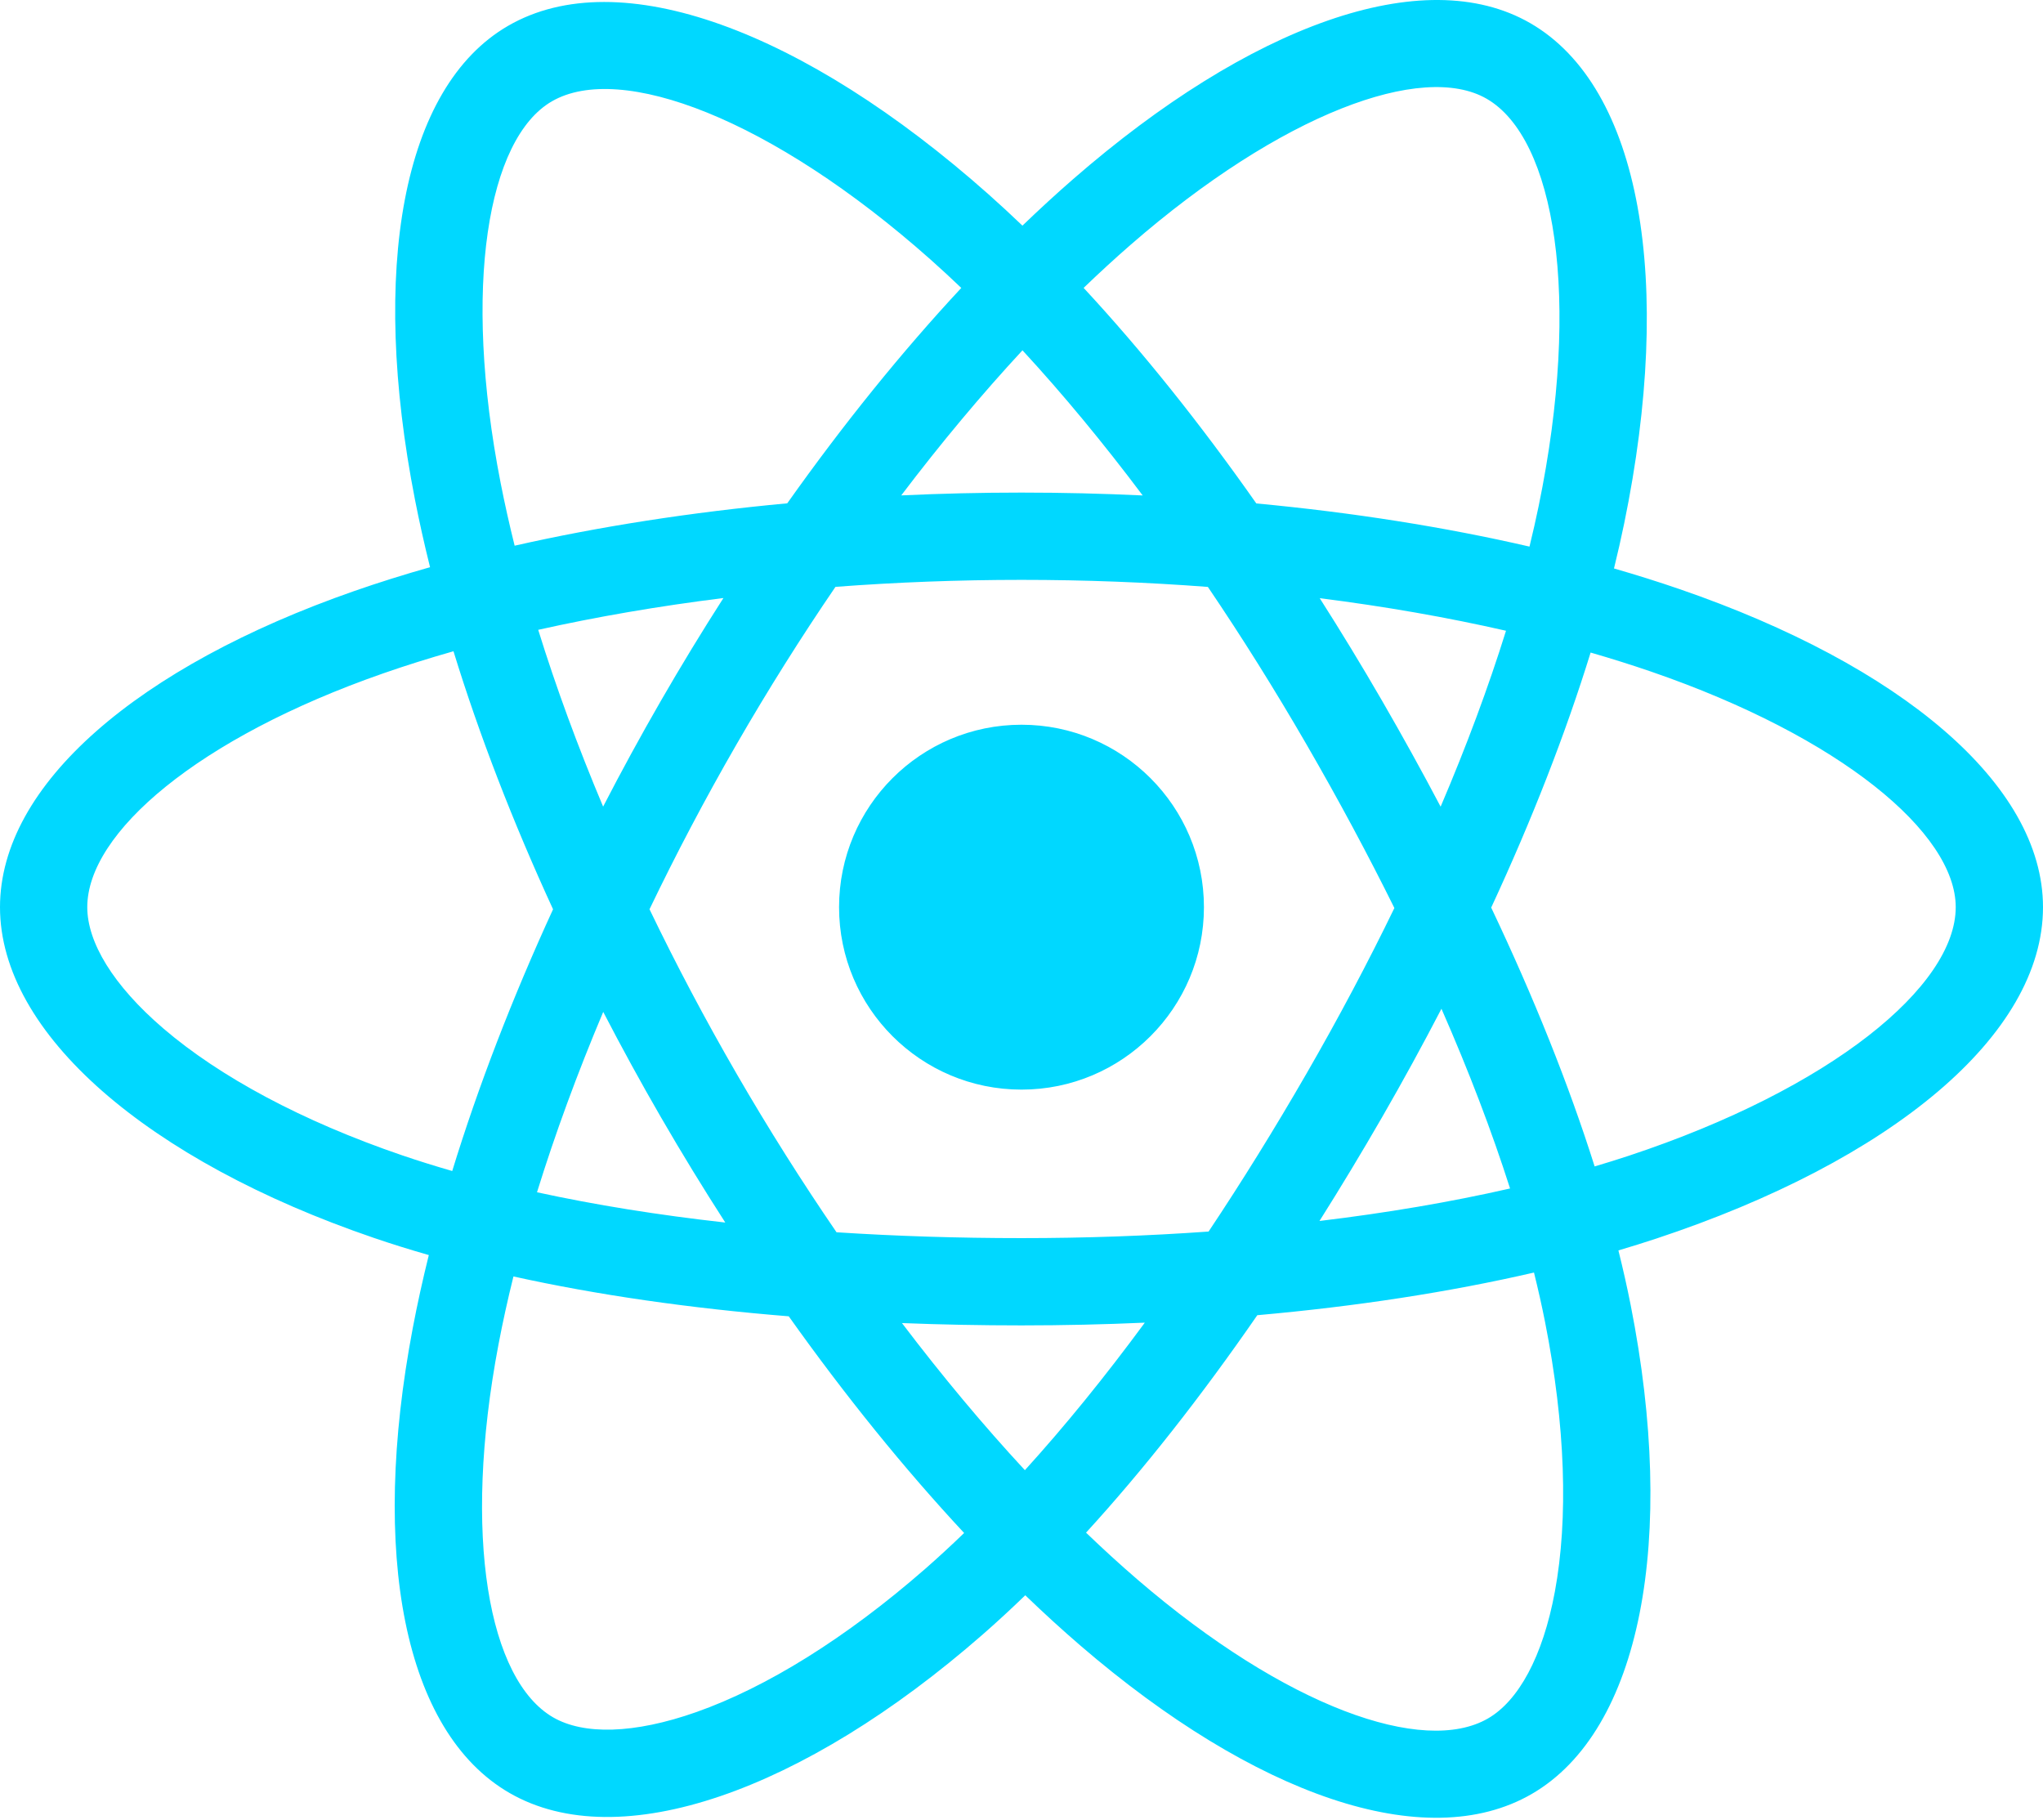
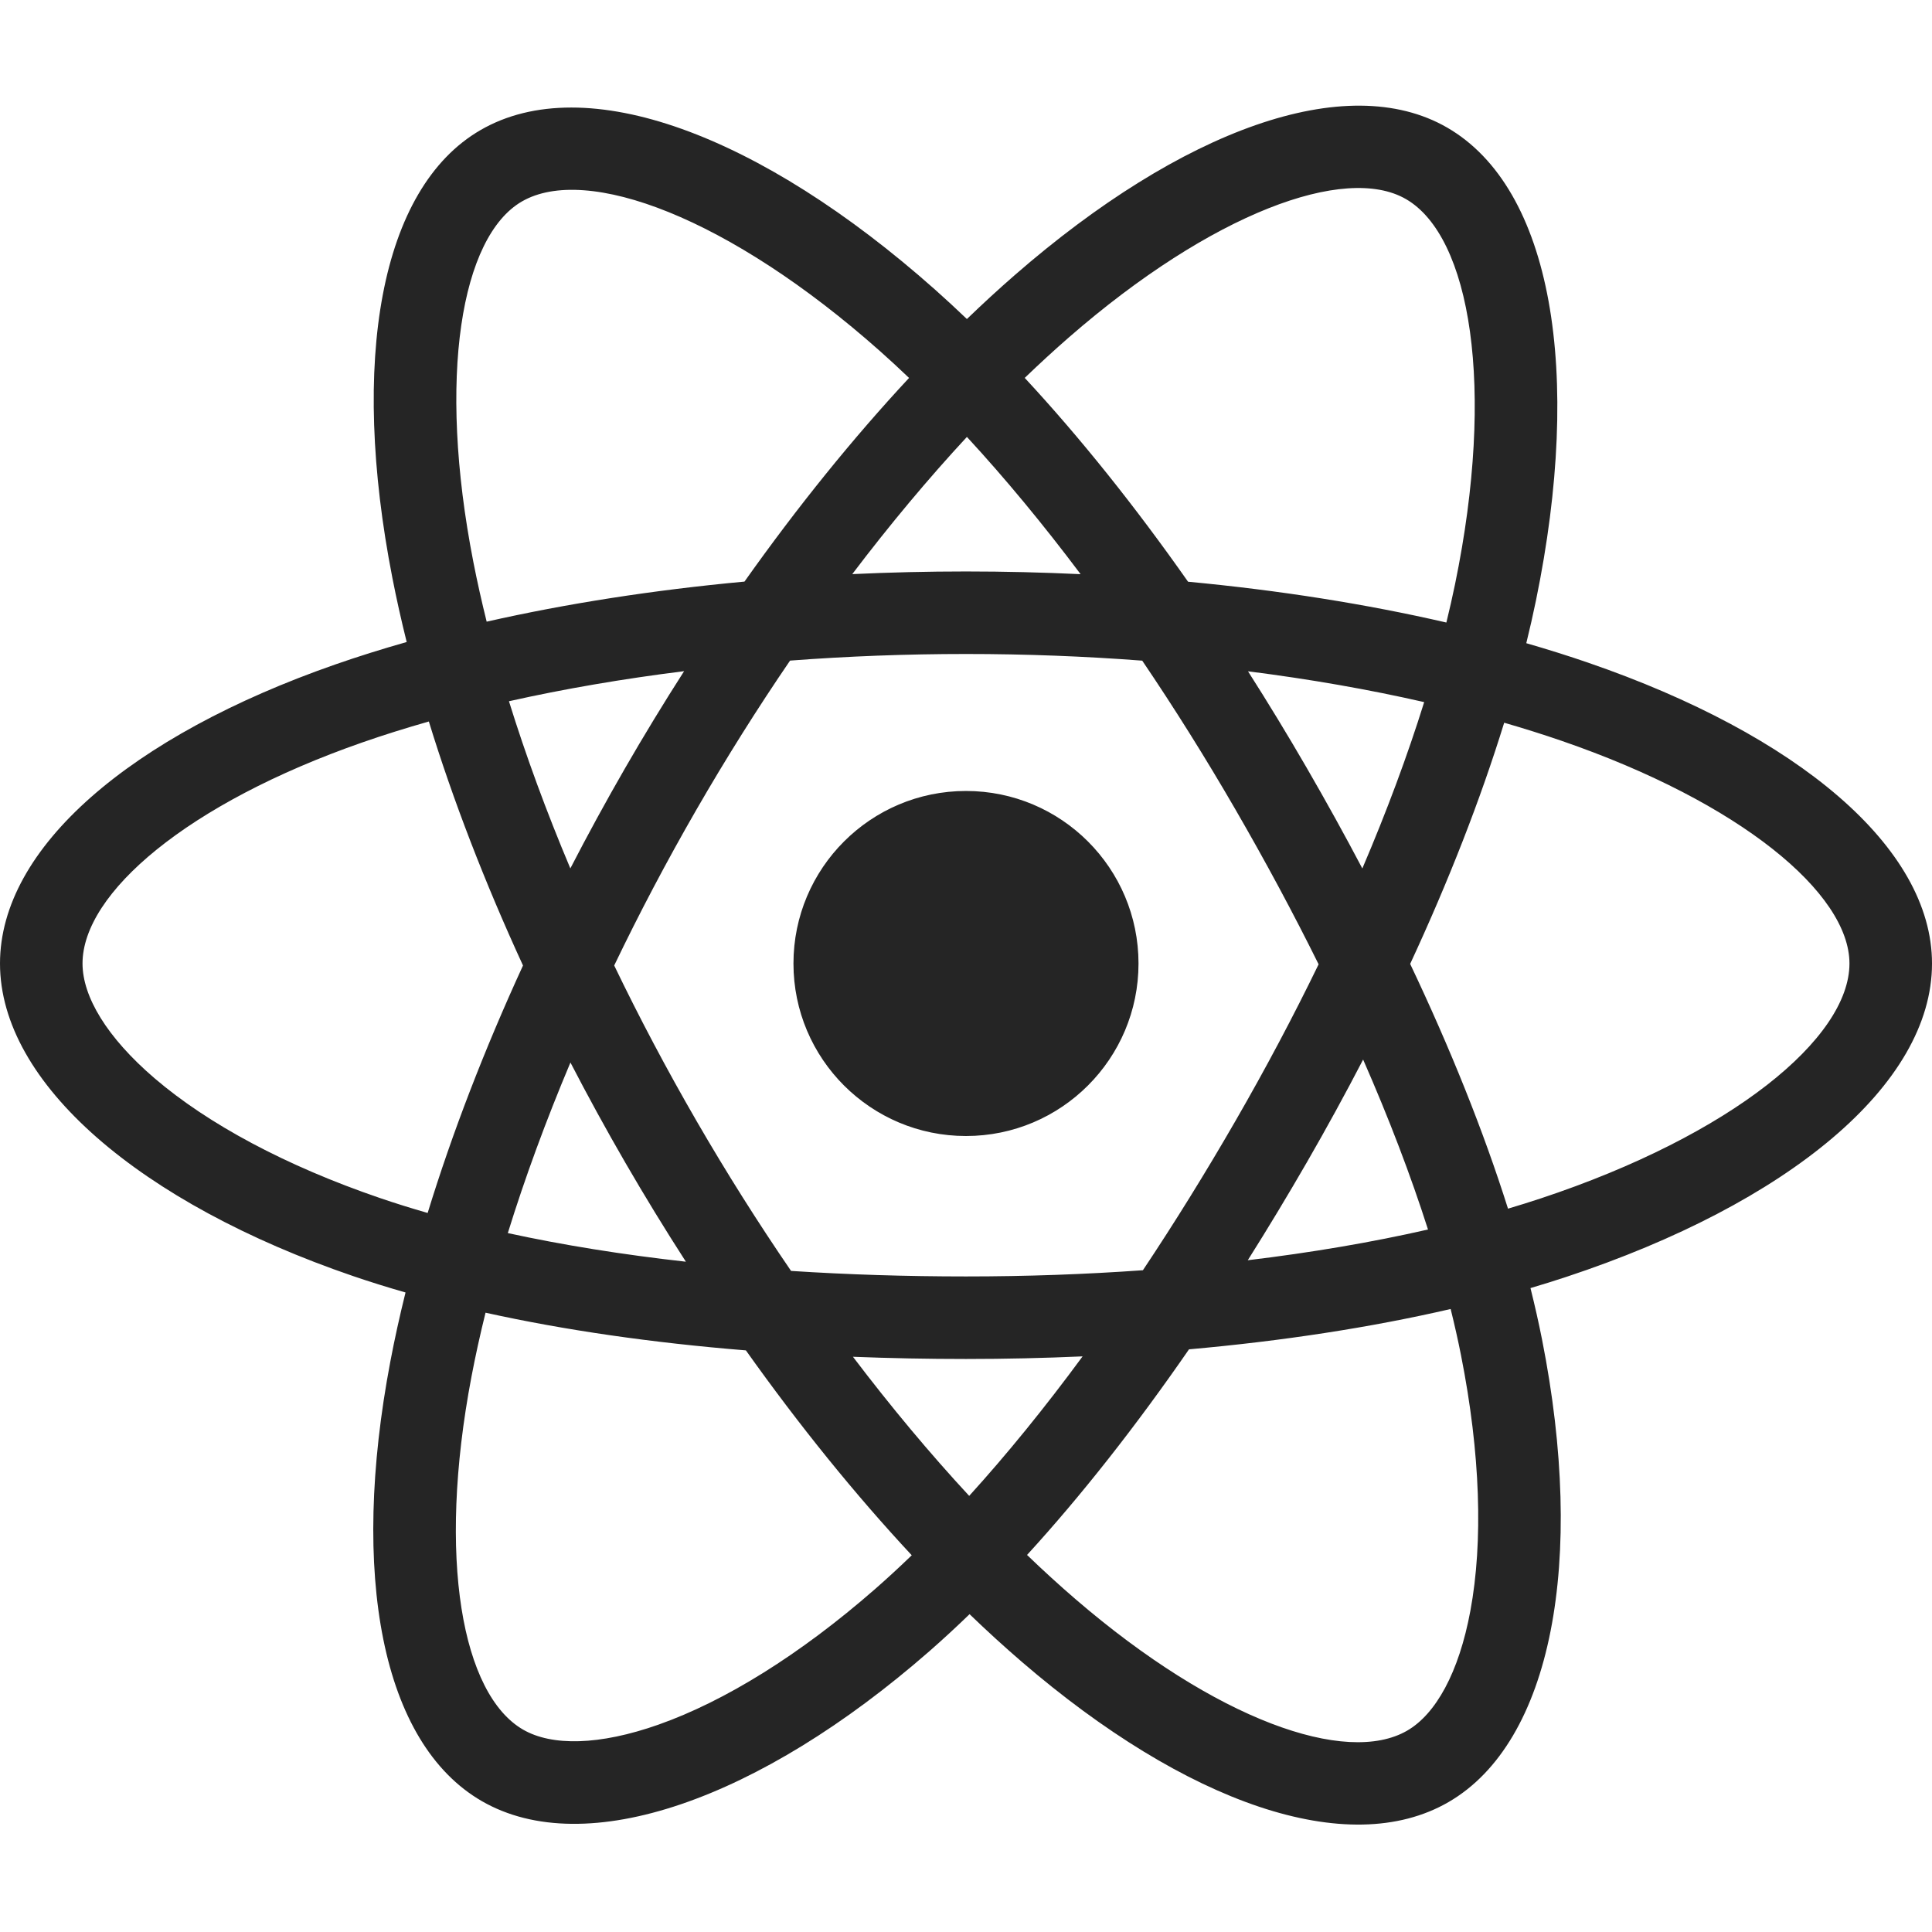
- <svg xmlns="http://www.w3.org/2000/svg" width="256px" height="228px" viewBox="0 0 256 228" version="1.1" preserveAspectRatio="xMidYMid">
-   <g>
-     <path d="M210.483,73.824 C207.828,72.91 205.076,72.045 202.242,71.227 C202.708,69.326 203.136,67.45 203.516,65.606 C209.754,35.325 205.675,10.93 191.747,2.898 C178.392,-4.803 156.551,3.227 134.493,22.424 C132.372,24.27 130.245,26.224 128.118,28.272 C126.702,26.917 125.287,25.608 123.877,24.355 C100.759,3.829 77.587,-4.822 63.673,3.233 C50.33,10.957 46.379,33.89 51.995,62.588 C52.537,65.36 53.171,68.191 53.887,71.069 C50.608,72 47.442,72.992 44.413,74.048 C17.309,83.497 0,98.307 0,113.668 C0,129.533 18.582,145.446 46.812,155.095 C49.039,155.857 51.351,156.577 53.733,157.26 C52.96,160.373 52.288,163.423 51.723,166.398 C46.369,194.598 50.55,216.989 63.857,224.664 C77.601,232.59 100.669,224.443 123.13,204.809 C124.906,203.257 126.687,201.611 128.472,199.886 C130.786,202.114 133.095,204.222 135.393,206.2 C157.15,224.922 178.638,232.482 191.932,224.786 C205.663,216.837 210.126,192.783 204.332,163.518 C203.89,161.283 203.375,159 202.797,156.676 C204.417,156.197 206.007,155.702 207.557,155.188 C236.905,145.465 256,129.745 256,113.668 C256,98.251 238.132,83.342 210.483,73.824 L210.483,73.824 Z M204.118,144.808 C202.718,145.271 201.282,145.719 199.818,146.153 C196.578,135.896 192.206,124.99 186.855,113.721 C191.961,102.721 196.165,91.954 199.314,81.764 C201.933,82.522 204.474,83.321 206.924,84.164 C230.613,92.32 245.064,104.377 245.064,113.668 C245.064,123.564 229.458,136.411 204.118,144.808 L204.118,144.808 Z M193.604,165.642 C196.166,178.583 196.531,190.283 194.835,199.429 C193.31,207.648 190.244,213.127 186.452,215.322 C178.385,219.991 161.132,213.921 142.525,197.91 C140.392,196.074 138.244,194.115 136.088,192.04 C143.302,184.151 150.511,174.98 157.547,164.794 C169.923,163.696 181.615,161.9 192.218,159.449 C192.74,161.556 193.204,163.622 193.604,165.642 L193.604,165.642 Z M87.276,214.515 C79.394,217.298 73.116,217.378 69.321,215.19 C61.246,210.533 57.889,192.554 62.468,168.438 C62.993,165.676 63.617,162.839 64.337,159.939 C74.823,162.258 86.43,163.927 98.835,164.933 C105.919,174.9 113.336,184.061 120.811,192.083 C119.178,193.659 117.551,195.16 115.934,196.575 C106.001,205.257 96.048,211.417 87.276,214.515 L87.276,214.515 Z M50.349,144.747 C37.866,140.48 27.557,134.935 20.491,128.884 C14.141,123.447 10.936,118.048 10.936,113.668 C10.936,104.346 24.833,92.456 48.012,84.375 C50.825,83.394 53.769,82.47 56.824,81.602 C60.028,92.022 64.23,102.917 69.301,113.934 C64.164,125.115 59.902,136.183 56.667,146.726 C54.489,146.099 52.379,145.44 50.349,144.747 L50.349,144.747 Z M62.727,60.488 C57.916,35.9 61.111,17.353 69.152,12.698 C77.716,7.74 96.654,14.809 116.615,32.533 C117.891,33.666 119.172,34.851 120.456,36.078 C113.018,44.065 105.669,53.157 98.648,63.066 C86.608,64.182 75.083,65.974 64.487,68.375 C63.821,65.695 63.231,63.062 62.727,60.488 L62.727,60.488 Z M173.154,87.755 C170.621,83.38 168.02,79.108 165.369,74.952 C173.537,75.985 181.363,77.356 188.712,79.033 C186.506,86.104 183.756,93.497 180.519,101.077 C178.196,96.668 175.74,92.223 173.154,87.755 L173.154,87.755 Z M128.122,43.894 C133.166,49.359 138.218,55.46 143.187,62.08 C138.18,61.844 133.111,61.721 128,61.721 C122.937,61.721 117.906,61.841 112.93,62.074 C117.904,55.515 122.999,49.422 128.122,43.894 L128.122,43.894 Z M82.802,87.831 C80.272,92.218 77.861,96.639 75.575,101.069 C72.391,93.516 69.666,86.089 67.441,78.917 C74.745,77.283 82.534,75.946 90.65,74.933 C87.961,79.127 85.339,83.43 82.802,87.83 L82.802,87.831 L82.802,87.831 Z M90.883,153.183 C82.498,152.247 74.592,150.98 67.29,149.39 C69.551,142.091 72.335,134.505 75.588,126.79 C77.879,131.216 80.299,135.638 82.845,140.036 L82.846,140.036 C85.439,144.515 88.126,148.904 90.883,153.183 L90.883,153.183 Z M128.425,184.213 C123.241,178.621 118.071,172.434 113.022,165.78 C117.924,165.972 122.921,166.071 128,166.071 C133.218,166.071 138.376,165.953 143.453,165.727 C138.468,172.501 133.435,178.697 128.425,184.213 L128.425,184.213 Z M180.623,126.396 C184.045,134.195 186.929,141.741 189.219,148.916 C181.797,150.61 173.783,151.974 165.339,152.987 C167.997,148.776 170.62,144.43 173.198,139.961 C175.805,135.438 178.282,130.909 180.623,126.396 L180.623,126.396 Z M163.725,134.497 C159.723,141.436 155.614,148.059 151.444,154.312 C143.847,154.855 135.999,155.135 128,155.135 C120.033,155.135 112.284,154.887 104.822,154.403 C100.483,148.068 96.285,141.425 92.309,134.557 L92.31,134.557 C88.344,127.707 84.694,120.799 81.387,113.93 C84.693,107.046 88.334,100.13 92.277,93.293 L92.276,93.294 C96.229,86.439 100.39,79.828 104.689,73.533 C112.302,72.957 120.11,72.657 128,72.657 L128,72.657 C135.926,72.657 143.743,72.96 151.354,73.54 C155.587,79.789 159.72,86.378 163.689,93.235 C167.703,100.169 171.39,107.038 174.725,113.775 C171.4,120.628 167.721,127.567 163.725,134.497 L163.725,134.497 Z M186.285,12.373 C194.857,17.317 198.191,37.254 192.805,63.399 C192.461,65.067 192.075,66.766 191.654,68.488 C181.033,66.037 169.5,64.214 157.425,63.081 C150.391,53.064 143.102,43.957 135.785,36.073 C137.752,34.181 139.716,32.376 141.673,30.673 C160.572,14.226 178.237,7.732 186.285,12.373 L186.285,12.373 Z M128,90.808 C140.625,90.808 150.86,101.043 150.86,113.668 C150.86,126.293 140.625,136.528 128,136.528 C115.375,136.528 105.14,126.293 105.14,113.668 C105.14,101.043 115.375,90.808 128,90.808 L128,90.808 Z" fill="#00D8FF" />
-   </g>
+ <svg xmlns="http://www.w3.org/2000/svg" height="288" width="288">
+   <svg height="288" preserveAspectRatio="xMidYMid" viewBox="0 0 256 228" width="288">
+     <path d="m210.483 73.824c-2.656-.914-5.408-1.779-8.241-2.597.466-1.901.893-3.777 1.273-5.621 6.238-30.281 2.159-54.676-11.768-62.707-13.355-7.701-35.196.329-57.254 19.525-2.121 1.846-4.248 3.8-6.374 5.849-1.417-1.355-2.831-2.665-4.242-3.917-23.118-20.526-46.29-29.177-60.204-21.122-13.342 7.724-17.293 30.657-11.678 59.355.542 2.772 1.176 5.603 1.893 8.481-3.28.931-6.446 1.923-9.475 2.979-27.103 9.449-44.413 24.259-44.413 39.62 0 15.865 18.582 31.778 46.812 41.427 2.228.761 4.539 1.481 6.922 2.165-.773 3.113-1.446 6.163-2.01 9.138-5.354 28.2-1.173 50.591 12.134 58.266 13.745 7.926 36.812-.221 59.273-19.855 1.775-1.552 3.557-3.198 5.342-4.923 2.313 2.228 4.623 4.336 6.921 6.314 21.757 18.722 43.245 26.283 56.539 18.586 13.731-7.949 18.193-32.003 12.4-61.268-.442-2.235-.957-4.518-1.536-6.842 1.62-.479 3.21-.973 4.761-1.487 29.348-9.724 48.443-25.443 48.443-41.52 0-15.417-17.868-30.326-45.517-39.844zm-6.365 70.984c-1.4.463-2.836.911-4.3 1.346-3.24-10.257-7.613-21.163-12.964-32.432 5.106-11 9.31-21.767 12.459-31.958 2.619.758 5.161 1.557 7.61 2.401 23.69 8.155 38.14 20.213 38.14 29.504 0 9.896-15.606 22.743-40.946 31.14zm-10.514 20.834c2.562 12.941 2.928 24.641 1.231 33.787-1.525 8.219-4.591 13.698-8.382 15.893-8.068 4.67-25.321-1.4-43.927-17.412-2.133-1.835-4.282-3.795-6.437-5.87 7.213-7.889 14.423-17.061 21.459-27.246 12.376-1.098 24.068-2.894 34.671-5.345.522 2.107.986 4.173 1.386 6.193zm-106.328 48.873c-7.882 2.784-14.16 2.863-17.955.675-8.075-4.657-11.432-22.636-6.853-46.752.524-2.762 1.149-5.599 1.868-8.499 10.487 2.319 22.093 3.988 34.499 4.993 7.083 9.967 14.501 19.128 21.976 27.15-1.633 1.577-3.26 3.078-4.878 4.492-9.932 8.682-19.886 14.842-28.657 17.94zm-36.928-69.768c-12.483-4.266-22.792-9.812-29.858-15.863-6.349-5.438-9.555-10.836-9.555-15.216 0-9.322 13.898-21.212 37.077-29.293 2.812-.981 5.757-1.905 8.812-2.773 3.203 10.42 7.406 21.315 12.477 32.332-5.137 11.18-9.399 22.249-12.634 32.791-2.178-.626-4.288-1.285-6.319-1.979zm12.378-84.259c-4.811-24.587-1.616-43.135 6.425-47.79 8.564-4.958 27.503 2.111 47.463 19.835 1.276 1.133 2.557 2.318 3.841 3.545-7.438 7.987-14.788 17.079-21.808 26.987-12.04 1.116-23.565 2.909-34.161 5.309-.666-2.68-1.256-5.313-1.76-7.887zm110.427 27.267c-2.533-4.375-5.134-8.647-7.785-12.803 8.168 1.033 15.994 2.403 23.343 4.081-2.206 7.071-4.956 14.465-8.194 22.044-2.322-4.409-4.778-8.854-7.365-13.322zm-45.032-43.861c5.044 5.465 10.096 11.566 15.065 18.187-5.007-.236-10.076-.36-15.187-.36-5.063 0-10.094.12-15.07.353 4.974-6.559 10.069-12.652 15.192-18.18zm-45.32 43.937c-2.53 4.388-4.941 8.809-7.227 13.238-3.185-7.553-5.909-14.98-8.135-22.151 7.304-1.635 15.093-2.971 23.209-3.984-2.688 4.194-5.31 8.497-7.848 12.897zm8.081 65.352c-8.385-.936-16.291-2.203-23.594-3.793 2.261-7.299 5.046-14.885 8.298-22.601 2.292 4.426 4.712 8.849 7.258 13.246h0c2.593 4.48 5.28 8.868 8.038 13.147zm37.541 31.03c-5.183-5.593-10.353-11.779-15.403-18.433 4.902.192 9.899.291 14.978.291 5.218 0 10.376-.118 15.453-.344-4.985 6.774-10.019 12.97-15.029 18.486zm52.198-57.817c3.422 7.799 6.306 15.345 8.596 22.52-7.423 1.693-15.436 3.057-23.88 4.071 2.658-4.211 5.281-8.557 7.859-13.026 2.608-4.522 5.084-9.051 7.425-13.564zm-16.898 8.101c-4.002 6.939-8.11 13.562-12.281 19.815-7.597.543-15.445.823-23.444.823-7.967 0-15.716-.247-23.178-.732-4.339-6.334-8.537-12.978-12.513-19.846h.001c-3.966-6.85-7.616-13.757-10.923-20.626 3.306-6.885 6.947-13.8 10.89-20.638l-.001.001c3.953-6.856 8.114-13.467 12.413-19.761 7.613-.576 15.421-.876 23.311-.876h0c7.926 0 15.743.303 23.354.883 4.233 6.249 8.366 12.838 12.335 19.695 4.014 6.934 7.701 13.803 11.036 20.54-3.325 6.853-7.004 13.792-11 20.722zm22.56-122.124c8.573 4.944 11.906 24.881 6.52 51.026-.344 1.668-.73 3.367-1.151 5.089-10.621-2.451-22.154-4.274-34.229-5.407-7.034-10.017-14.324-19.124-21.641-27.008 1.967-1.892 3.932-3.697 5.888-5.4 18.9-16.448 36.564-22.941 44.612-18.3zm-58.285 78.435c12.625 0 22.86 10.234 22.86 22.86 0 12.625-10.235 22.86-22.86 22.86-12.625 0-22.86-10.235-22.86-22.86 0-12.625 10.235-22.86 22.86-22.86z" fill="#252525" />
+   </svg>
</svg>
